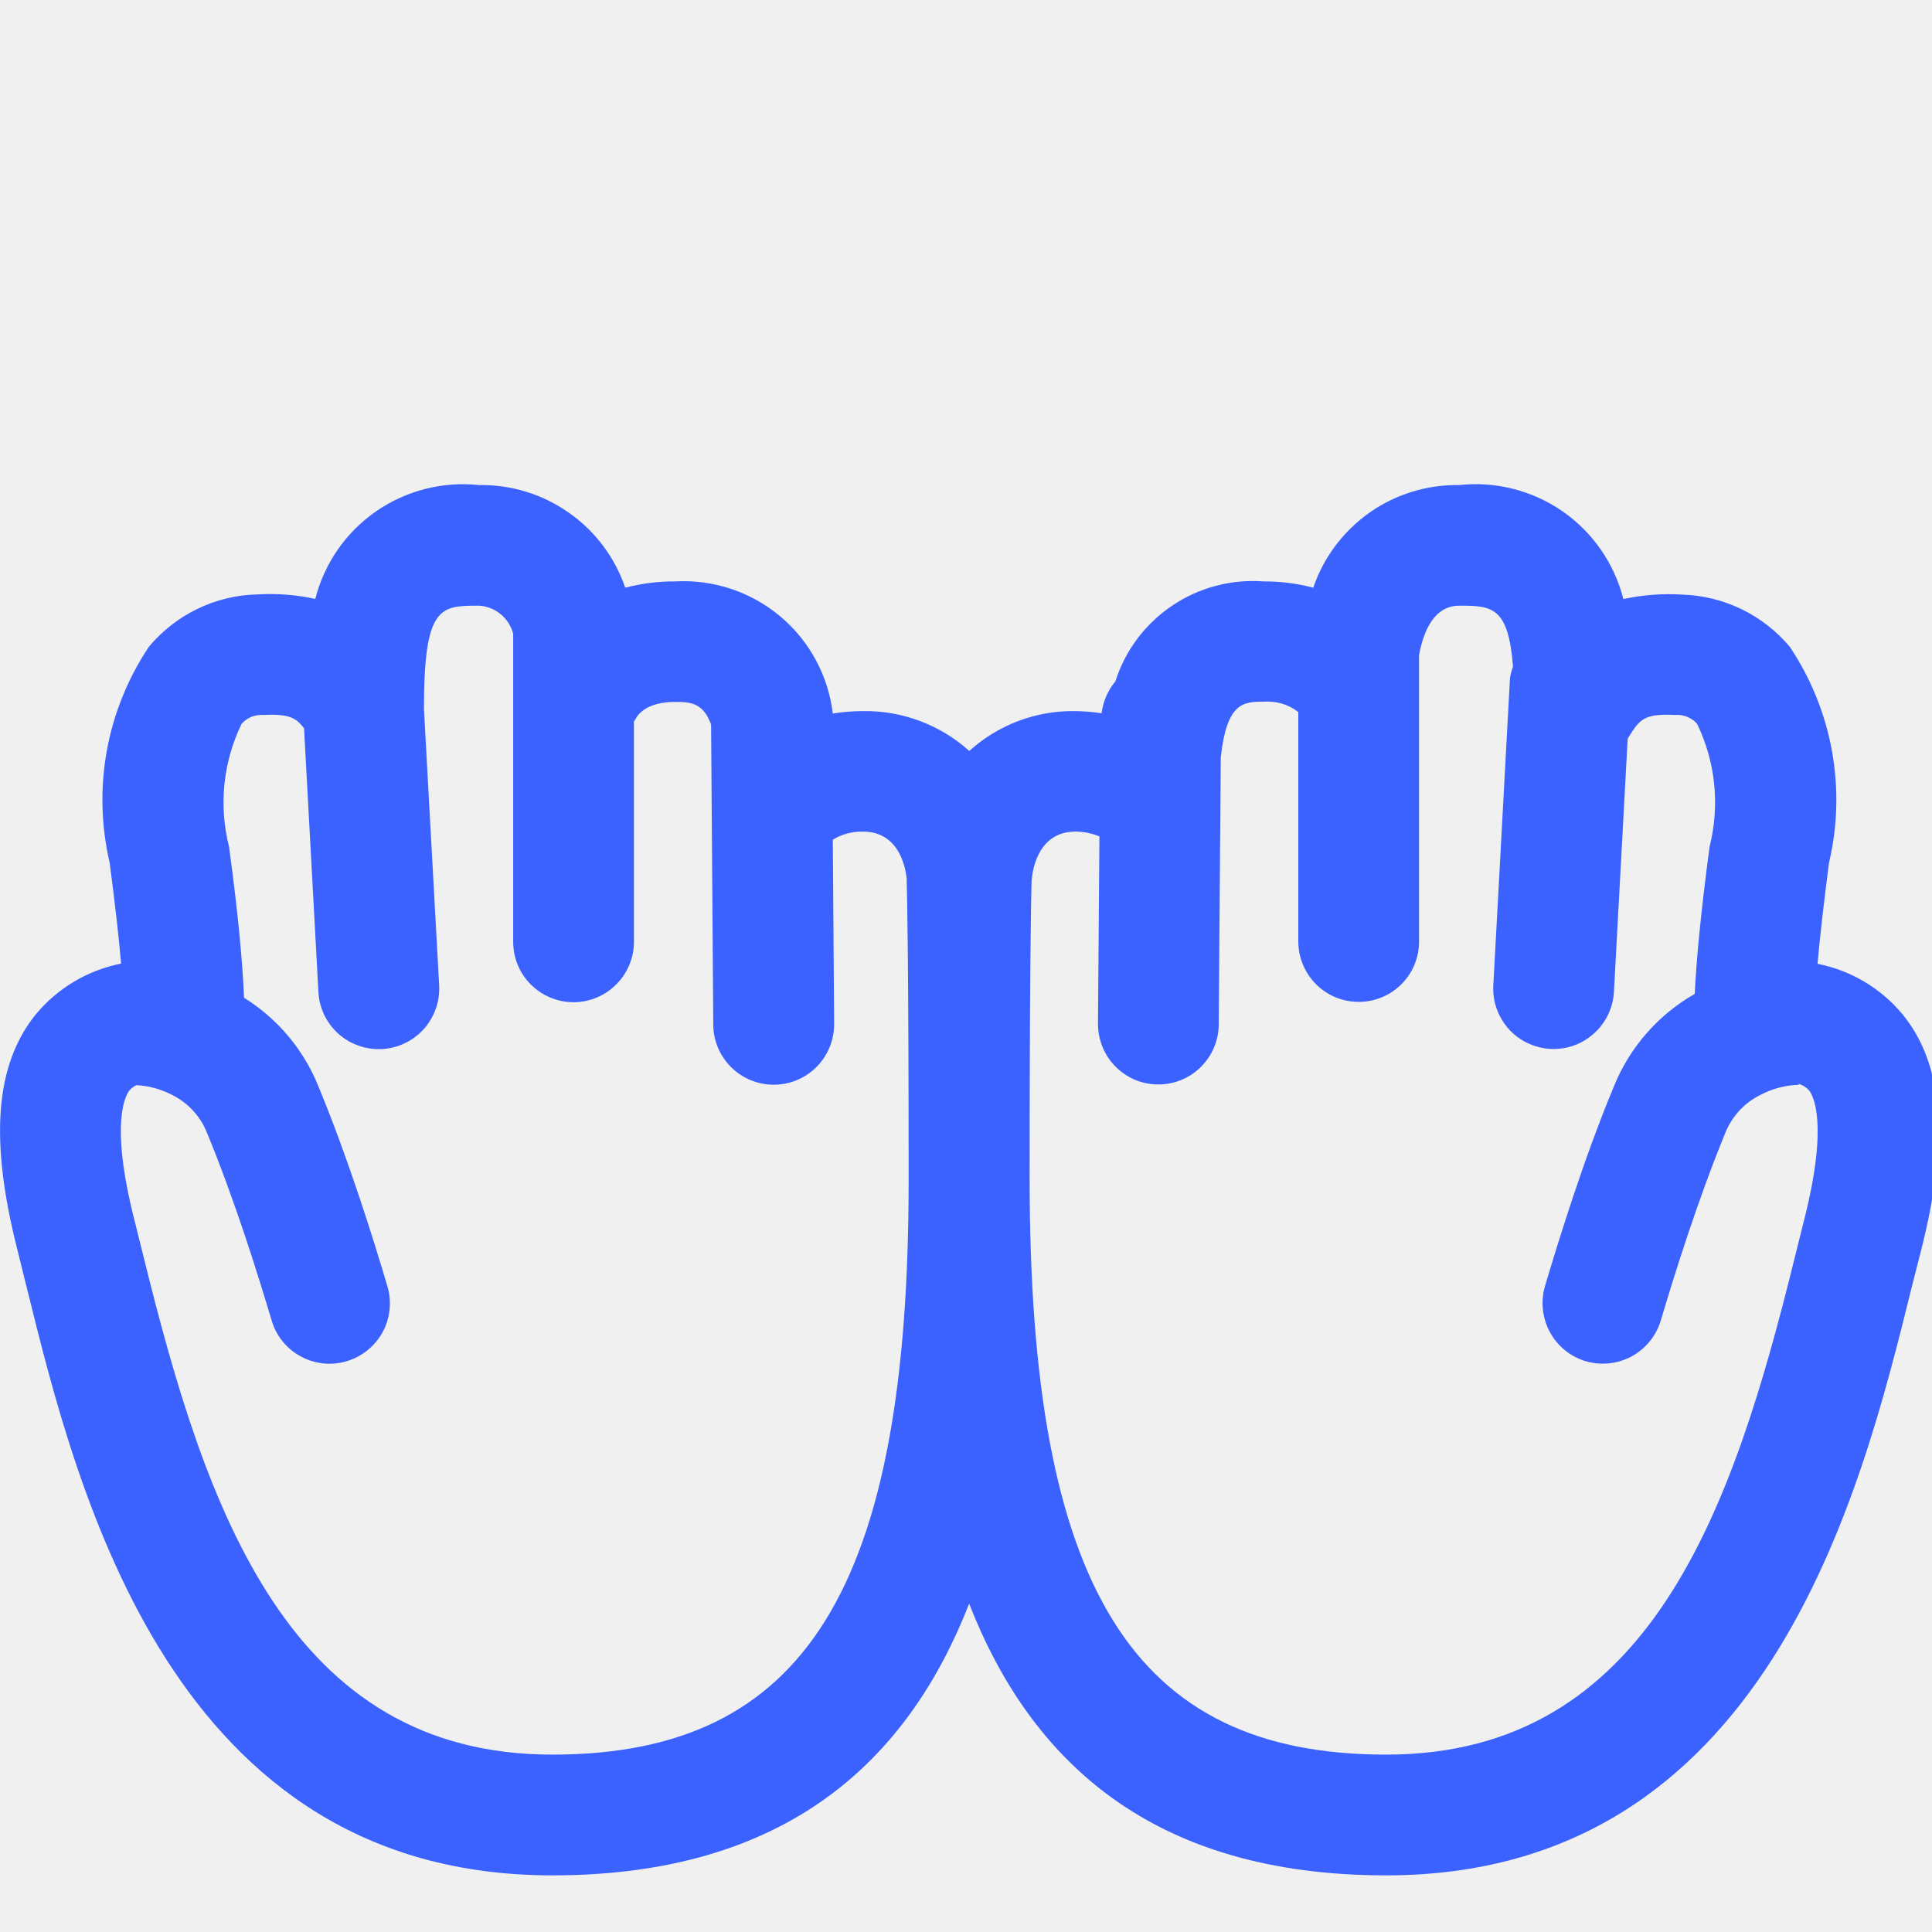
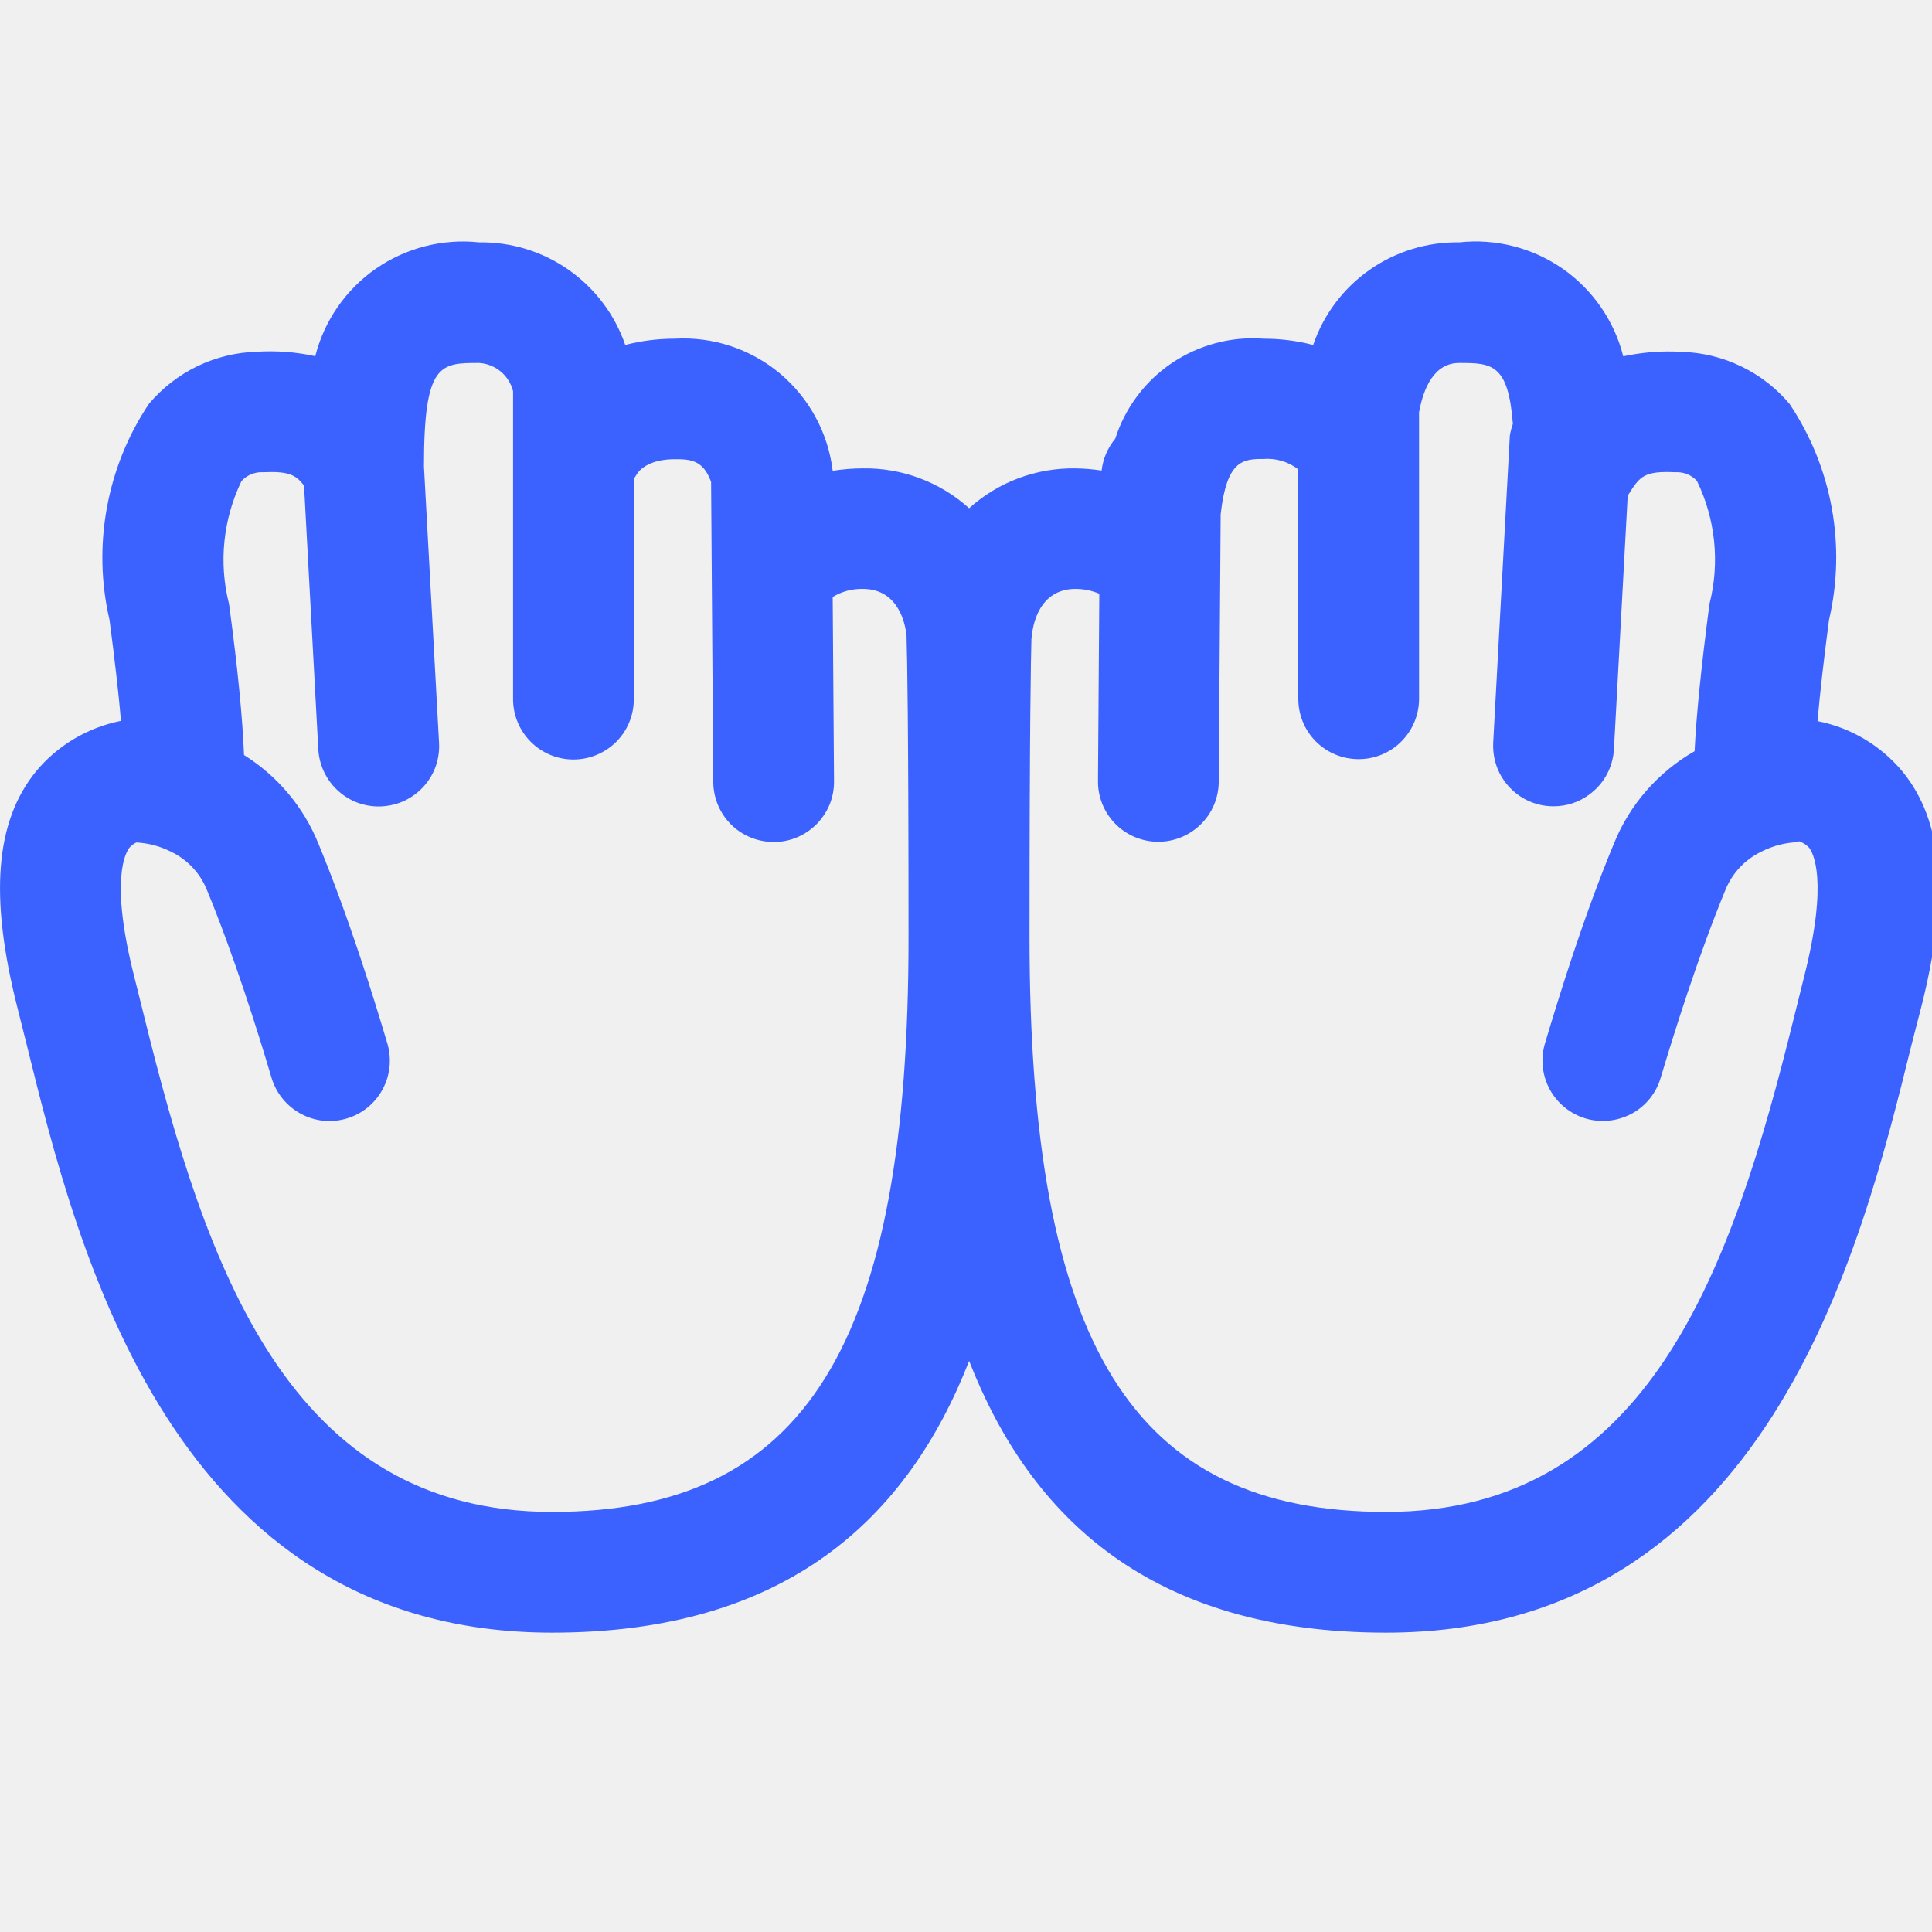
<svg xmlns="http://www.w3.org/2000/svg" width="16" height="16" viewBox="0 0 16 16" fill="none">
-   <g clip-path="url(#clip0_1473_1079)">
-     <mask id="mask0_1473_1079" style="mask-type:luminance" maskUnits="userSpaceOnUse" x="0" y="0" width="16" height="16">
+   <g clip-path="url(#clip0_1473_1091)">
+     <mask id="mask0_1473_1091" style="mask-type:luminance" maskUnits="userSpaceOnUse" x="0" y="0" width="16" height="16">
      <path d="M0 0H16V16H0V0Z" fill="white" />
    </mask>
-     <g mask="url(#mask0_1473_1079)">
-       <path d="M15.756 8.4C15.577 8.184 15.328 8.036 15.052 7.982C15.072 7.753 15.105 7.471 15.147 7.145C15.219 6.841 15.227 6.525 15.171 6.217C15.115 5.909 14.996 5.616 14.822 5.356C14.712 5.225 14.575 5.119 14.421 5.044C14.267 4.97 14.099 4.929 13.928 4.924C13.764 4.914 13.603 4.927 13.444 4.961C13.369 4.666 13.191 4.409 12.941 4.235C12.691 4.062 12.387 3.984 12.085 4.017C11.82 4.013 11.559 4.092 11.342 4.245C11.125 4.398 10.961 4.616 10.876 4.867C10.742 4.832 10.603 4.814 10.464 4.815C10.196 4.795 9.929 4.866 9.707 5.016C9.484 5.166 9.318 5.387 9.237 5.643C9.174 5.718 9.135 5.81 9.123 5.907C9.052 5.896 8.98 5.89 8.907 5.889C8.583 5.883 8.268 6.001 8.027 6.219C7.786 6.002 7.471 5.884 7.147 5.889C7.063 5.889 6.979 5.896 6.897 5.909C6.859 5.595 6.703 5.306 6.46 5.103C6.217 4.9 5.906 4.797 5.589 4.815C5.451 4.814 5.312 4.832 5.178 4.867C5.092 4.616 4.929 4.398 4.711 4.246C4.494 4.093 4.234 4.013 3.968 4.017C3.666 3.985 3.363 4.062 3.114 4.235C2.864 4.408 2.686 4.666 2.611 4.96C2.452 4.925 2.29 4.913 2.127 4.923C1.956 4.927 1.788 4.968 1.634 5.043C1.48 5.117 1.344 5.224 1.234 5.355C1.06 5.615 0.941 5.908 0.885 6.215C0.829 6.523 0.837 6.839 0.908 7.144C0.951 7.47 0.983 7.751 1.003 7.98C0.726 8.035 0.477 8.183 0.297 8.4C-0.039 8.814 -0.089 9.434 0.144 10.35L0.223 10.669C0.643 12.369 1.423 15.531 4.573 15.531C6.516 15.531 7.518 14.581 8.026 13.281C8.535 14.581 9.537 15.531 11.48 15.531C14.63 15.531 15.41 12.368 15.83 10.668L15.911 10.35C16.143 9.434 16.094 8.814 15.756 8.4ZM4.574 14.531C2.391 14.531 1.707 12.505 1.194 10.428L1.113 10.103C0.906 9.289 1.043 9.066 1.073 9.029C1.089 9.011 1.108 8.997 1.13 8.987C1.231 8.992 1.33 9.019 1.42 9.065C1.553 9.13 1.658 9.241 1.713 9.379C1.941 9.929 2.137 10.558 2.251 10.94C2.289 11.066 2.376 11.172 2.492 11.234C2.609 11.297 2.745 11.311 2.871 11.273C2.998 11.235 3.104 11.149 3.168 11.034C3.231 10.918 3.246 10.781 3.209 10.655C3.094 10.265 2.885 9.596 2.637 8.997C2.515 8.693 2.299 8.436 2.021 8.263C2.009 7.966 1.971 7.559 1.897 7.013C1.81 6.672 1.847 6.311 2.001 5.994C2.023 5.97 2.05 5.95 2.081 5.937C2.112 5.925 2.145 5.919 2.178 5.921C2.384 5.912 2.449 5.938 2.518 6.032L2.637 8.215C2.64 8.281 2.657 8.345 2.685 8.405C2.714 8.464 2.753 8.517 2.802 8.561C2.851 8.605 2.909 8.639 2.971 8.66C3.033 8.682 3.099 8.691 3.164 8.688C3.23 8.684 3.294 8.668 3.353 8.639C3.413 8.611 3.466 8.571 3.51 8.522C3.554 8.473 3.587 8.416 3.609 8.354C3.631 8.292 3.64 8.227 3.637 8.161L3.511 5.872C3.511 5.016 3.645 5.016 3.968 5.016C4.034 5.02 4.097 5.045 4.147 5.087C4.198 5.129 4.234 5.186 4.25 5.25V7.8C4.25 7.932 4.302 8.06 4.396 8.153C4.49 8.247 4.617 8.3 4.75 8.3C4.882 8.3 5.01 8.247 5.103 8.153C5.197 8.06 5.25 7.932 5.25 7.8V5.975C5.258 5.963 5.267 5.95 5.274 5.937C5.287 5.917 5.359 5.813 5.589 5.813C5.715 5.813 5.823 5.817 5.889 6.001L5.907 8.487C5.908 8.619 5.961 8.745 6.055 8.838C6.149 8.931 6.275 8.983 6.407 8.983H6.411C6.477 8.983 6.542 8.969 6.602 8.944C6.663 8.918 6.718 8.881 6.764 8.834C6.81 8.788 6.846 8.732 6.871 8.671C6.896 8.61 6.908 8.545 6.908 8.48L6.897 6.954C6.972 6.908 7.059 6.885 7.147 6.887C7.447 6.887 7.5 7.187 7.509 7.279V7.297C7.513 7.444 7.525 8.001 7.525 9.766C7.527 13.15 6.671 14.531 4.574 14.531ZM14.941 10.103L14.86 10.428C14.347 12.505 13.663 14.531 11.48 14.531C9.38 14.531 8.527 13.151 8.527 9.766C8.527 8.002 8.539 7.444 8.543 7.298L8.545 7.278C8.554 7.187 8.605 6.887 8.907 6.887C8.975 6.887 9.042 6.901 9.105 6.927L9.093 8.477C9.093 8.543 9.105 8.608 9.13 8.669C9.154 8.73 9.191 8.785 9.237 8.832C9.283 8.879 9.338 8.916 9.398 8.942C9.459 8.967 9.524 8.981 9.589 8.981H9.593C9.725 8.981 9.852 8.929 9.945 8.836C10.039 8.743 10.092 8.617 10.093 8.485L10.11 6.269C10.16 5.819 10.296 5.811 10.464 5.811C10.568 5.803 10.67 5.833 10.752 5.897V7.797C10.752 7.93 10.805 8.057 10.899 8.151C10.992 8.245 11.12 8.297 11.252 8.297C11.385 8.297 11.512 8.245 11.606 8.151C11.7 8.057 11.752 7.93 11.752 7.797V5.425C11.789 5.225 11.877 5.016 12.085 5.016C12.355 5.016 12.492 5.023 12.53 5.521C12.518 5.552 12.51 5.584 12.505 5.617L12.367 8.16C12.361 8.26 12.386 8.36 12.438 8.445C12.489 8.531 12.565 8.599 12.656 8.641C12.747 8.683 12.848 8.697 12.947 8.681C13.046 8.665 13.138 8.619 13.21 8.55C13.303 8.462 13.359 8.342 13.366 8.214L13.48 6.114L13.485 6.109C13.581 5.954 13.615 5.909 13.877 5.921C13.91 5.919 13.944 5.924 13.974 5.937C14.005 5.95 14.032 5.969 14.054 5.994C14.208 6.31 14.244 6.671 14.158 7.012C14.088 7.539 14.049 7.937 14.035 8.231C13.732 8.404 13.497 8.673 13.366 8.996C13.116 9.596 12.91 10.265 12.794 10.654C12.758 10.781 12.773 10.917 12.836 11.033C12.899 11.149 13.005 11.235 13.132 11.273C13.258 11.31 13.395 11.296 13.511 11.234C13.627 11.171 13.714 11.066 13.753 10.939C13.866 10.558 14.063 9.929 14.29 9.378C14.346 9.241 14.451 9.129 14.584 9.065C14.681 9.015 14.787 8.987 14.896 8.984V8.976C14.929 8.986 14.958 9.004 14.981 9.029C15.011 9.066 15.148 9.289 14.941 10.103Z" fill="#3B62FF" />
+     <g mask="url(#mask0_1473_1091)">
+       <path d="M15.756 6.39C15.576 6.174 15.328 6.026 15.052 5.972C15.072 5.743 15.104 5.461 15.147 5.135C15.218 4.831 15.226 4.515 15.17 4.207C15.114 3.899 14.995 3.606 14.821 3.346C14.711 3.215 14.575 3.109 14.421 3.035C14.267 2.96 14.098 2.919 13.927 2.914C13.764 2.904 13.603 2.917 13.443 2.951C13.369 2.657 13.19 2.399 12.941 2.225C12.691 2.052 12.387 1.974 12.085 2.007C11.819 2.003 11.559 2.083 11.342 2.235C11.124 2.388 10.961 2.606 10.875 2.857C10.741 2.822 10.603 2.805 10.464 2.805C10.196 2.785 9.929 2.856 9.706 3.006C9.483 3.156 9.318 3.377 9.236 3.633C9.174 3.708 9.134 3.8 9.123 3.897C9.051 3.886 8.979 3.88 8.907 3.879C8.582 3.874 8.267 3.991 8.026 4.209C7.785 3.992 7.471 3.874 7.146 3.879C7.062 3.879 6.979 3.886 6.896 3.899C6.858 3.585 6.702 3.297 6.459 3.093C6.216 2.89 5.905 2.787 5.589 2.805C5.45 2.805 5.312 2.822 5.178 2.857C5.092 2.606 4.928 2.389 4.711 2.236C4.494 2.083 4.233 2.003 3.968 2.007C3.666 1.975 3.363 2.052 3.113 2.225C2.864 2.398 2.685 2.656 2.611 2.95C2.452 2.915 2.289 2.903 2.127 2.913C1.956 2.918 1.788 2.959 1.634 3.033C1.48 3.108 1.343 3.214 1.233 3.345C1.059 3.605 0.941 3.898 0.885 4.206C0.829 4.513 0.836 4.829 0.907 5.134C0.95 5.46 0.982 5.741 1.002 5.97C0.726 6.025 0.476 6.173 0.297 6.39C-0.039 6.804 -0.089 7.424 0.143 8.34L0.223 8.659C0.643 10.359 1.423 13.521 4.573 13.521C6.516 13.521 7.517 12.572 8.026 11.271C8.535 12.572 9.536 13.521 11.479 13.521C14.629 13.521 15.41 10.358 15.829 8.658L15.911 8.34C16.143 7.424 16.094 6.804 15.756 6.39ZM4.573 12.521C2.39 12.521 1.707 10.495 1.194 8.418L1.113 8.093C0.905 7.279 1.043 7.056 1.073 7.019C1.088 7.002 1.108 6.987 1.129 6.977C1.23 6.982 1.329 7.009 1.419 7.055C1.553 7.12 1.657 7.231 1.713 7.369C1.94 7.919 2.137 8.548 2.25 8.93C2.289 9.056 2.376 9.162 2.492 9.224C2.608 9.287 2.744 9.301 2.871 9.263C2.997 9.226 3.104 9.14 3.167 9.024C3.231 8.908 3.245 8.772 3.209 8.645C3.093 8.255 2.885 7.586 2.637 6.987C2.514 6.683 2.298 6.426 2.021 6.253C2.009 5.956 1.971 5.549 1.897 5.003C1.81 4.662 1.847 4.301 2 3.984C2.022 3.96 2.05 3.94 2.08 3.928C2.111 3.915 2.144 3.909 2.177 3.911C2.384 3.902 2.448 3.928 2.518 4.022L2.636 6.205C2.64 6.271 2.656 6.336 2.685 6.395C2.713 6.454 2.753 6.507 2.802 6.551C2.851 6.595 2.908 6.629 2.97 6.651C3.032 6.672 3.098 6.682 3.164 6.678C3.229 6.674 3.294 6.658 3.353 6.63C3.412 6.601 3.465 6.562 3.509 6.513C3.553 6.464 3.587 6.407 3.609 6.345C3.63 6.283 3.64 6.217 3.636 6.151L3.511 3.862C3.511 3.006 3.645 3.006 3.968 3.006C4.033 3.01 4.096 3.035 4.147 3.077C4.197 3.119 4.233 3.176 4.249 3.24V5.79C4.249 5.923 4.302 6.05 4.396 6.144C4.489 6.237 4.617 6.29 4.749 6.29C4.882 6.29 5.009 6.237 5.103 6.144C5.197 6.05 5.249 5.923 5.249 5.79V3.965C5.258 3.953 5.266 3.94 5.274 3.927C5.286 3.907 5.358 3.803 5.589 3.803C5.714 3.803 5.823 3.807 5.889 3.991L5.907 6.477C5.908 6.609 5.961 6.735 6.054 6.828C6.148 6.921 6.275 6.973 6.407 6.973H6.411C6.476 6.973 6.541 6.96 6.602 6.934C6.662 6.909 6.717 6.871 6.763 6.825C6.809 6.778 6.846 6.722 6.871 6.662C6.895 6.601 6.908 6.536 6.907 6.47L6.896 4.944C6.971 4.898 7.058 4.875 7.146 4.877C7.446 4.877 7.5 5.177 7.508 5.269V5.287C7.513 5.434 7.524 5.991 7.524 7.756C7.526 11.14 6.671 12.521 4.573 12.521ZM14.94 8.093L14.859 8.418C14.346 10.495 13.663 12.521 11.48 12.521C9.38 12.521 8.526 11.141 8.526 7.756C8.526 5.992 8.538 5.434 8.542 5.288L8.545 5.268C8.553 5.177 8.605 4.877 8.907 4.877C8.975 4.877 9.042 4.891 9.104 4.917L9.093 6.467C9.092 6.533 9.105 6.598 9.129 6.659C9.154 6.72 9.19 6.775 9.236 6.822C9.282 6.869 9.337 6.906 9.398 6.932C9.458 6.957 9.523 6.971 9.589 6.971H9.593C9.725 6.971 9.851 6.919 9.945 6.826C10.039 6.734 10.092 6.607 10.093 6.475L10.109 4.259C10.159 3.809 10.295 3.801 10.464 3.801C10.567 3.793 10.67 3.824 10.752 3.887V5.787C10.752 5.92 10.804 6.047 10.898 6.141C10.992 6.235 11.119 6.287 11.252 6.287C11.384 6.287 11.512 6.235 11.605 6.141C11.699 6.047 11.752 5.92 11.752 5.787V3.415C11.788 3.215 11.876 3.006 12.085 3.006C12.355 3.006 12.491 3.013 12.529 3.511C12.518 3.542 12.509 3.574 12.504 3.607L12.366 6.15C12.361 6.25 12.385 6.35 12.437 6.436C12.489 6.521 12.565 6.59 12.656 6.632C12.747 6.674 12.848 6.687 12.947 6.671C13.046 6.655 13.137 6.609 13.21 6.54C13.303 6.453 13.359 6.332 13.366 6.204L13.48 4.104L13.484 4.099C13.581 3.944 13.614 3.899 13.877 3.911C13.91 3.909 13.943 3.915 13.974 3.927C14.004 3.94 14.032 3.959 14.054 3.984C14.207 4.3 14.244 4.661 14.157 5.002C14.088 5.529 14.048 5.927 14.034 6.221C13.732 6.394 13.496 6.663 13.366 6.986C13.116 7.586 12.91 8.255 12.794 8.644C12.757 8.771 12.772 8.907 12.835 9.023C12.899 9.139 13.005 9.225 13.132 9.263C13.258 9.3 13.394 9.286 13.511 9.224C13.627 9.162 13.714 9.056 13.752 8.929C13.866 8.548 14.063 7.919 14.29 7.368C14.346 7.231 14.45 7.12 14.583 7.055C14.68 7.005 14.787 6.977 14.896 6.974V6.966C14.928 6.976 14.957 6.994 14.981 7.019C15.011 7.056 15.147 7.279 14.94 8.093Z" fill="#3B62FF" />
    </g>
  </g>
  <defs>
-     <clipPath id="clip0_1473_1079">
+     <clipPath id="clip0_1473_1091">
      <rect width="16" height="16" fill="white" />
    </clipPath>
  </defs>
</svg>
